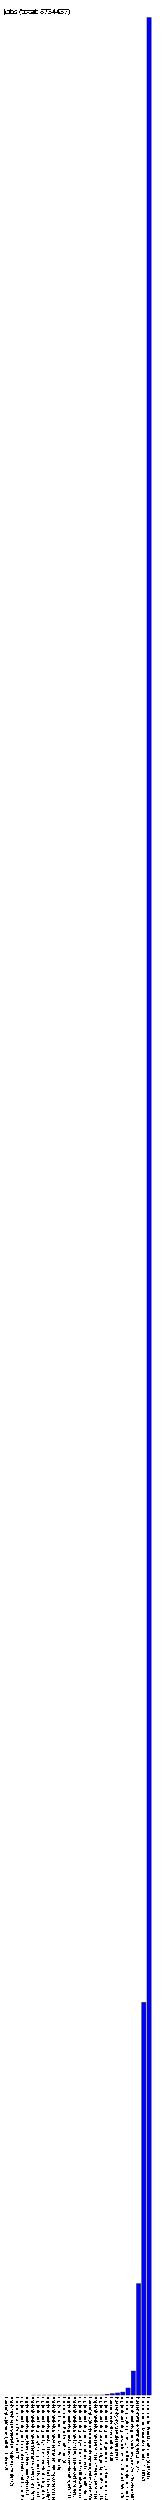
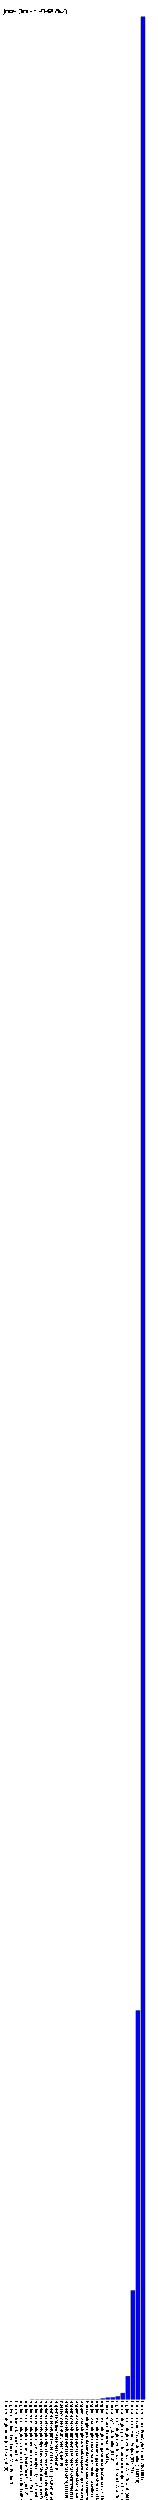
- <svg xmlns="http://www.w3.org/2000/svg" version="1.1" preserveAspectRatio="xMidYMid meet" viewBox="0 0 470 7144.965">
-   <rect fill="blue" height="0" stroke="black" width="12" x="15" y="6844.965" />
-   <text x="15" y="6849.965" font-family="Tahoma" font-size="12" transform="rotate(90 15,6849.965)" text-rendering="optimizeSpeed" fill="#000000;">hudson-plugin-smartjob-SmartJob (0)</text>
-   <rect fill="blue" height="0" stroke="black" width="12" x="30" y="6844.965" />
-   <text x="30" y="6849.965" font-family="Tahoma" font-size="12" transform="rotate(90 30,6849.965)" text-rendering="optimizeSpeed" fill="#000000;">org-jvnet-hudson-test-SecuredMockFolder (0)</text>
-   <rect fill="blue" height="0" stroke="black" width="12" x="45" y="6844.965" />
-   <text x="45" y="6849.965" font-family="Tahoma" font-size="12" transform="rotate(90 45,6849.965)" text-rendering="optimizeSpeed" fill="#000000;">hudson-drools-DroolsProject (0)</text>
-   <rect fill="blue" height="0" stroke="black" width="12" x="60" y="6844.965" />
-   <text x="60" y="6849.965" font-family="Tahoma" font-size="12" transform="rotate(90 60,6849.965)" text-rendering="optimizeSpeed" fill="#000000;">org-jenkinsci-plugins-DistributedTests-DistributedProject (0)</text>
-   <rect fill="blue" height="0" stroke="black" width="12" x="75" y="6844.965" />
-   <text x="75" y="6849.965" font-family="Tahoma" font-size="12" transform="rotate(90 75,6849.965)" text-rendering="optimizeSpeed" fill="#000000;">org-jenkinsci-plugins-jobpoly-JobterfaceProject (0)</text>
-   <rect fill="blue" height="0.001" stroke="black" width="12" x="90" y="6844.964" />
-   <text x="90" y="6849.965" font-family="Tahoma" font-size="12" transform="rotate(90 90,6849.965)" text-rendering="optimizeSpeed" fill="#000000;">org-jenkinsci-plugins-performance_receiver-PerformanceProject (1)</text>
-   <rect fill="blue" height="0.001" stroke="black" width="12" x="105" y="6844.964" />
-   <text x="105" y="6849.965" font-family="Tahoma" font-size="12" transform="rotate(90 105,6849.965)" text-rendering="optimizeSpeed" fill="#000000;">org-jenkinsci-plugins-hybrisci-project-HybrisProject (1)</text>
-   <rect fill="blue" height="0.001" stroke="black" width="12" x="120" y="6844.964" />
-   <text x="120" y="6849.965" font-family="Tahoma" font-size="12" transform="rotate(90 120,6849.965)" text-rendering="optimizeSpeed" fill="#000000;">org-jenkinsci-plugins-SyncSources-MonitoringJobsProject (1)</text>
-   <rect fill="blue" height="0.001" stroke="black" width="12" x="135" y="6844.964" />
-   <text x="135" y="6849.965" font-family="Tahoma" font-size="12" transform="rotate(90 135,6849.965)" text-rendering="optimizeSpeed" fill="#000000;">org-jenkinsci-plugins-SyncSources-PreparationDailyProject (1)</text>
-   <rect fill="blue" height="0.002" stroke="black" width="12" x="150" y="6844.963" />
-   <text x="150" y="6849.965" font-family="Tahoma" font-size="12" transform="rotate(90 150,6849.965)" text-rendering="optimizeSpeed" fill="#000000;">org-jenkinsci-plugins-AutomationTesting-AutomationTestingProject (2)</text>
-   <rect fill="blue" height="0.003" stroke="black" width="12" x="165" y="6844.962" />
-   <text x="165" y="6849.965" font-family="Tahoma" font-size="12" transform="rotate(90 165,6849.965)" text-rendering="optimizeSpeed" fill="#000000;">org-jvnet-hudson-test-MockFolder (3)</text>
-   <rect fill="blue" height="0.006" stroke="black" width="12" x="180" y="6844.959" />
-   <text x="180" y="6849.965" font-family="Tahoma" font-size="12" transform="rotate(90 180,6849.965)" text-rendering="optimizeSpeed" fill="#000000;">hudson-model-RunOnceProject (6)</text>
-   <rect fill="blue" height="0.013" stroke="black" width="12" x="195" y="6844.952" />
-   <text x="195" y="6849.965" font-family="Tahoma" font-size="12" transform="rotate(90 195,6849.965)" text-rendering="optimizeSpeed" fill="#000000;">org-jenkinsci-plugins-SyncSources-MakeProject (13)</text>
-   <rect fill="blue" height="0.014" stroke="black" width="12" x="210" y="6844.951" />
-   <text x="210" y="6849.965" font-family="Tahoma" font-size="12" transform="rotate(90 210,6849.965)" text-rendering="optimizeSpeed" fill="#000000;">org-jenkinsci-plugins-SyncSources-MakeFirProject (14)</text>
-   <rect fill="blue" height="0.014" stroke="black" width="12" x="225" y="6844.951" />
-   <text x="225" y="6849.965" font-family="Tahoma" font-size="12" transform="rotate(90 225,6849.965)" text-rendering="optimizeSpeed" fill="#000000;">org-jenkinsci-plugins-SyncSources-PreShelveProject (14)</text>
-   <rect fill="blue" height="0.031" stroke="black" width="12" x="240" y="6844.934" />
-   <text x="240" y="6849.965" font-family="Tahoma" font-size="12" transform="rotate(90 240,6849.965)" text-rendering="optimizeSpeed" fill="#000000;">org-jenkinsci-plugins-drupal-projects-DrupalProject (31)</text>
-   <rect fill="blue" height="0.042" stroke="black" width="12" x="255" y="6844.923" />
-   <text x="255" y="6849.965" font-family="Tahoma" font-size="12" transform="rotate(90 255,6849.965)" text-rendering="optimizeSpeed" fill="#000000;">hudson-plugins-job_dependency-projects-MasterProject (42)</text>
-   <rect fill="blue" height="0.129" stroke="black" width="12" x="270" y="6844.836" />
-   <text x="270" y="6849.965" font-family="Tahoma" font-size="12" transform="rotate(90 270,6849.965)" text-rendering="optimizeSpeed" fill="#000000;">org-jenkinsci-plugins-coordinator-model-CoordinatorProject (129)</text>
-   <rect fill="blue" height="0.158" stroke="black" width="12" x="285" y="6844.807" />
-   <text x="285" y="6849.965" font-family="Tahoma" font-size="12" transform="rotate(90 285,6849.965)" text-rendering="optimizeSpeed" fill="#000000;">org-jenkinsci-plugins-spoontrigger-SpoonProject (158)</text>
-   <rect fill="blue" height="2.26" stroke="black" width="12" x="300" y="6842.705" />
-   <text x="300" y="6849.965" font-family="Tahoma" font-size="12" transform="rotate(90 300,6849.965)" text-rendering="optimizeSpeed" fill="#000000;">org-jenkinsci-plugins-jobgenerator-JobGenerator (2260)</text>
-   <rect fill="blue" height="4.128" stroke="black" width="12" x="315" y="6840.837" />
-   <text x="315" y="6849.965" font-family="Tahoma" font-size="12" transform="rotate(90 315,6849.965)" text-rendering="optimizeSpeed" fill="#000000;">hudson-model-ExternalJob (4128)</text>
-   <rect fill="blue" height="5.983" stroke="black" width="12" x="330" y="6838.982" />
-   <text x="330" y="6849.965" font-family="Tahoma" font-size="12" transform="rotate(90 330,6849.965)" text-rendering="optimizeSpeed" fill="#000000;">hudson-ivy-IvyModuleSet (5983)</text>
-   <rect fill="blue" height="8.596" stroke="black" width="12" x="345" y="6836.369" />
-   <text x="345" y="6849.965" font-family="Tahoma" font-size="12" transform="rotate(90 345,6849.965)" text-rendering="optimizeSpeed" fill="#000000;">org-jenkinsci-plugins-workflow-multibranch-WorkflowMultiBranchProject (8596)</text>
-   <rect fill="blue" height="20.142" stroke="black" width="12" x="360" y="6824.823" />
-   <text x="360" y="6849.965" font-family="Tahoma" font-size="12" transform="rotate(90 360,6849.965)" text-rendering="optimizeSpeed" fill="#000000;">hudson-plugins-project_inheritance-projects-InheritanceProject (20142)</text>
-   <rect fill="blue" height="68.693" stroke="black" width="12" x="375" y="6776.272" />
-   <text x="375" y="6849.965" font-family="Tahoma" font-size="12" transform="rotate(90 375,6849.965)" text-rendering="optimizeSpeed" fill="#000000;">org-jenkinsci-plugins-workflow-job-WorkflowJob (68693)</text>
-   <rect fill="blue" height="318.407" stroke="black" width="12" x="390" y="6526.558" />
-   <text x="390" y="6849.965" font-family="Tahoma" font-size="12" transform="rotate(90 390,6849.965)" text-rendering="optimizeSpeed" fill="#000000;">hudson-matrix-MatrixProject (318407)</text>
-   <rect fill="blue" height="1122.343" stroke="black" width="12" x="405" y="5722.622" />
-   <text x="405" y="6849.965" font-family="Tahoma" font-size="12" transform="rotate(90 405,6849.965)" text-rendering="optimizeSpeed" fill="#000000;">hudson-maven-MavenModuleSet (1122343)</text>
-   <rect fill="blue" height="6794.965" stroke="black" width="12" x="420" y="50.000" />
-   <text x="420" y="6849.965" font-family="Tahoma" font-size="12" transform="rotate(90 420,6849.965)" text-rendering="optimizeSpeed" fill="#000000;">hudson-model-FreeStyleProject (6794965)</text>
-   <text x="10" y="40" font-family="Tahoma" font-size="20" text-rendering="optimizeSpeed" fill="#000000;">Jobs (total: 8754437)</text>
+ <svg xmlns="http://www.w3.org/2000/svg" version="1.1" preserveAspectRatio="xMidYMid meet" viewBox="0 0 470 7448.593">
+   <rect fill="blue" height="0" stroke="black" width="12" x="15" y="7148.593" />
+   <text x="15" y="7153.593" font-family="Tahoma" font-size="12" transform="rotate(90 15,7153.593)" text-rendering="optimizeSpeed" fill="#000000;">hudson-plugin-smartjob-SmartJob (0)</text>
+   <rect fill="blue" height="0" stroke="black" width="12" x="30" y="7148.593" />
+   <text x="30" y="7153.593" font-family="Tahoma" font-size="12" transform="rotate(90 30,7153.593)" text-rendering="optimizeSpeed" fill="#000000;">org-jvnet-hudson-test-SecuredMockFolder (0)</text>
+   <rect fill="blue" height="0" stroke="black" width="12" x="45" y="7148.593" />
+   <text x="45" y="7153.593" font-family="Tahoma" font-size="12" transform="rotate(90 45,7153.593)" text-rendering="optimizeSpeed" fill="#000000;">hudson-drools-DroolsProject (0)</text>
+   <rect fill="blue" height="0" stroke="black" width="12" x="60" y="7148.593" />
+   <text x="60" y="7153.593" font-family="Tahoma" font-size="12" transform="rotate(90 60,7153.593)" text-rendering="optimizeSpeed" fill="#000000;">org-jenkinsci-plugins-DistributedTests-DistributedProject (0)</text>
+   <rect fill="blue" height="0" stroke="black" width="12" x="75" y="7148.593" />
+   <text x="75" y="7153.593" font-family="Tahoma" font-size="12" transform="rotate(90 75,7153.593)" text-rendering="optimizeSpeed" fill="#000000;">org-jenkinsci-plugins-jobpoly-JobterfaceProject (0)</text>
+   <rect fill="blue" height="0.001" stroke="black" width="12" x="90" y="7148.592" />
+   <text x="90" y="7153.593" font-family="Tahoma" font-size="12" transform="rotate(90 90,7153.593)" text-rendering="optimizeSpeed" fill="#000000;">org-jenkinsci-plugins-performance_receiver-PerformanceProject (1)</text>
+   <rect fill="blue" height="0.001" stroke="black" width="12" x="105" y="7148.592" />
+   <text x="105" y="7153.593" font-family="Tahoma" font-size="12" transform="rotate(90 105,7153.593)" text-rendering="optimizeSpeed" fill="#000000;">org-jenkinsci-plugins-hybrisci-project-HybrisProject (1)</text>
+   <rect fill="blue" height="0.001" stroke="black" width="12" x="120" y="7148.592" />
+   <text x="120" y="7153.593" font-family="Tahoma" font-size="12" transform="rotate(90 120,7153.593)" text-rendering="optimizeSpeed" fill="#000000;">org-jenkinsci-plugins-SyncSources-MonitoringJobsProject (1)</text>
+   <rect fill="blue" height="0.001" stroke="black" width="12" x="135" y="7148.592" />
+   <text x="135" y="7153.593" font-family="Tahoma" font-size="12" transform="rotate(90 135,7153.593)" text-rendering="optimizeSpeed" fill="#000000;">org-jenkinsci-plugins-SyncSources-PreparationDailyProject (1)</text>
+   <rect fill="blue" height="0.002" stroke="black" width="12" x="150" y="7148.591" />
+   <text x="150" y="7153.593" font-family="Tahoma" font-size="12" transform="rotate(90 150,7153.593)" text-rendering="optimizeSpeed" fill="#000000;">org-jenkinsci-plugins-AutomationTesting-AutomationTestingProject (2)</text>
+   <rect fill="blue" height="0.003" stroke="black" width="12" x="165" y="7148.590" />
+   <text x="165" y="7153.593" font-family="Tahoma" font-size="12" transform="rotate(90 165,7153.593)" text-rendering="optimizeSpeed" fill="#000000;">org-jvnet-hudson-test-MockFolder (3)</text>
+   <rect fill="blue" height="0.006" stroke="black" width="12" x="180" y="7148.587" />
+   <text x="180" y="7153.593" font-family="Tahoma" font-size="12" transform="rotate(90 180,7153.593)" text-rendering="optimizeSpeed" fill="#000000;">hudson-model-RunOnceProject (6)</text>
+   <rect fill="blue" height="0.013" stroke="black" width="12" x="195" y="7148.580" />
+   <text x="195" y="7153.593" font-family="Tahoma" font-size="12" transform="rotate(90 195,7153.593)" text-rendering="optimizeSpeed" fill="#000000;">org-jenkinsci-plugins-SyncSources-MakeProject (13)</text>
+   <rect fill="blue" height="0.014" stroke="black" width="12" x="210" y="7148.579" />
+   <text x="210" y="7153.593" font-family="Tahoma" font-size="12" transform="rotate(90 210,7153.593)" text-rendering="optimizeSpeed" fill="#000000;">org-jenkinsci-plugins-SyncSources-MakeFirProject (14)</text>
+   <rect fill="blue" height="0.014" stroke="black" width="12" x="225" y="7148.579" />
+   <text x="225" y="7153.593" font-family="Tahoma" font-size="12" transform="rotate(90 225,7153.593)" text-rendering="optimizeSpeed" fill="#000000;">org-jenkinsci-plugins-SyncSources-PreShelveProject (14)</text>
+   <rect fill="blue" height="0.038" stroke="black" width="12" x="240" y="7148.555" />
+   <text x="240" y="7153.593" font-family="Tahoma" font-size="12" transform="rotate(90 240,7153.593)" text-rendering="optimizeSpeed" fill="#000000;">org-jenkinsci-plugins-drupal-projects-DrupalProject (38)</text>
+   <rect fill="blue" height="0.042" stroke="black" width="12" x="255" y="7148.551" />
+   <text x="255" y="7153.593" font-family="Tahoma" font-size="12" transform="rotate(90 255,7153.593)" text-rendering="optimizeSpeed" fill="#000000;">hudson-plugins-job_dependency-projects-MasterProject (42)</text>
+   <rect fill="blue" height="0.15" stroke="black" width="12" x="270" y="7148.443" />
+   <text x="270" y="7153.593" font-family="Tahoma" font-size="12" transform="rotate(90 270,7153.593)" text-rendering="optimizeSpeed" fill="#000000;">org-jenkinsci-plugins-coordinator-model-CoordinatorProject (150)</text>
+   <rect fill="blue" height="0.158" stroke="black" width="12" x="285" y="7148.435" />
+   <text x="285" y="7153.593" font-family="Tahoma" font-size="12" transform="rotate(90 285,7153.593)" text-rendering="optimizeSpeed" fill="#000000;">org-jenkinsci-plugins-spoontrigger-SpoonProject (158)</text>
+   <rect fill="blue" height="2.362" stroke="black" width="12" x="300" y="7146.231" />
+   <text x="300" y="7153.593" font-family="Tahoma" font-size="12" transform="rotate(90 300,7153.593)" text-rendering="optimizeSpeed" fill="#000000;">org-jenkinsci-plugins-jobgenerator-JobGenerator (2362)</text>
+   <rect fill="blue" height="4.666" stroke="black" width="12" x="315" y="7143.927" />
+   <text x="315" y="7153.593" font-family="Tahoma" font-size="12" transform="rotate(90 315,7153.593)" text-rendering="optimizeSpeed" fill="#000000;">hudson-model-ExternalJob (4666)</text>
+   <rect fill="blue" height="5.614" stroke="black" width="12" x="330" y="7142.979" />
+   <text x="330" y="7153.593" font-family="Tahoma" font-size="12" transform="rotate(90 330,7153.593)" text-rendering="optimizeSpeed" fill="#000000;">hudson-ivy-IvyModuleSet (5614)</text>
+   <rect fill="blue" height="8.641" stroke="black" width="12" x="345" y="7139.952" />
+   <text x="345" y="7153.593" font-family="Tahoma" font-size="12" transform="rotate(90 345,7153.593)" text-rendering="optimizeSpeed" fill="#000000;">org-jenkinsci-plugins-workflow-multibranch-WorkflowMultiBranchProject (8641)</text>
+   <rect fill="blue" height="18.603" stroke="black" width="12" x="360" y="7129.990" />
+   <text x="360" y="7153.593" font-family="Tahoma" font-size="12" transform="rotate(90 360,7153.593)" text-rendering="optimizeSpeed" fill="#000000;">hudson-plugins-project_inheritance-projects-InheritanceProject (18603)</text>
+   <rect fill="blue" height="68.884" stroke="black" width="12" x="375" y="7079.709" />
+   <text x="375" y="7153.593" font-family="Tahoma" font-size="12" transform="rotate(90 375,7153.593)" text-rendering="optimizeSpeed" fill="#000000;">org-jenkinsci-plugins-workflow-job-WorkflowJob (68884)</text>
+   <rect fill="blue" height="324.172" stroke="black" width="12" x="390" y="6824.421" />
+   <text x="390" y="7153.593" font-family="Tahoma" font-size="12" transform="rotate(90 390,7153.593)" text-rendering="optimizeSpeed" fill="#000000;">hudson-matrix-MatrixProject (324172)</text>
+   <rect fill="blue" height="1158.313" stroke="black" width="12" x="405" y="5990.280" />
+   <text x="405" y="7153.593" font-family="Tahoma" font-size="12" transform="rotate(90 405,7153.593)" text-rendering="optimizeSpeed" fill="#000000;">hudson-maven-MavenModuleSet (1158313)</text>
+   <rect fill="blue" height="7098.593" stroke="black" width="12" x="420" y="50.000" />
+   <text x="420" y="7153.593" font-family="Tahoma" font-size="12" transform="rotate(90 420,7153.593)" text-rendering="optimizeSpeed" fill="#000000;">hudson-model-FreeStyleProject (7098593)</text>
+   <text x="10" y="40" font-family="Tahoma" font-size="20" text-rendering="optimizeSpeed" fill="#000000;">Jobs (total: 9148762)</text>
</svg>
